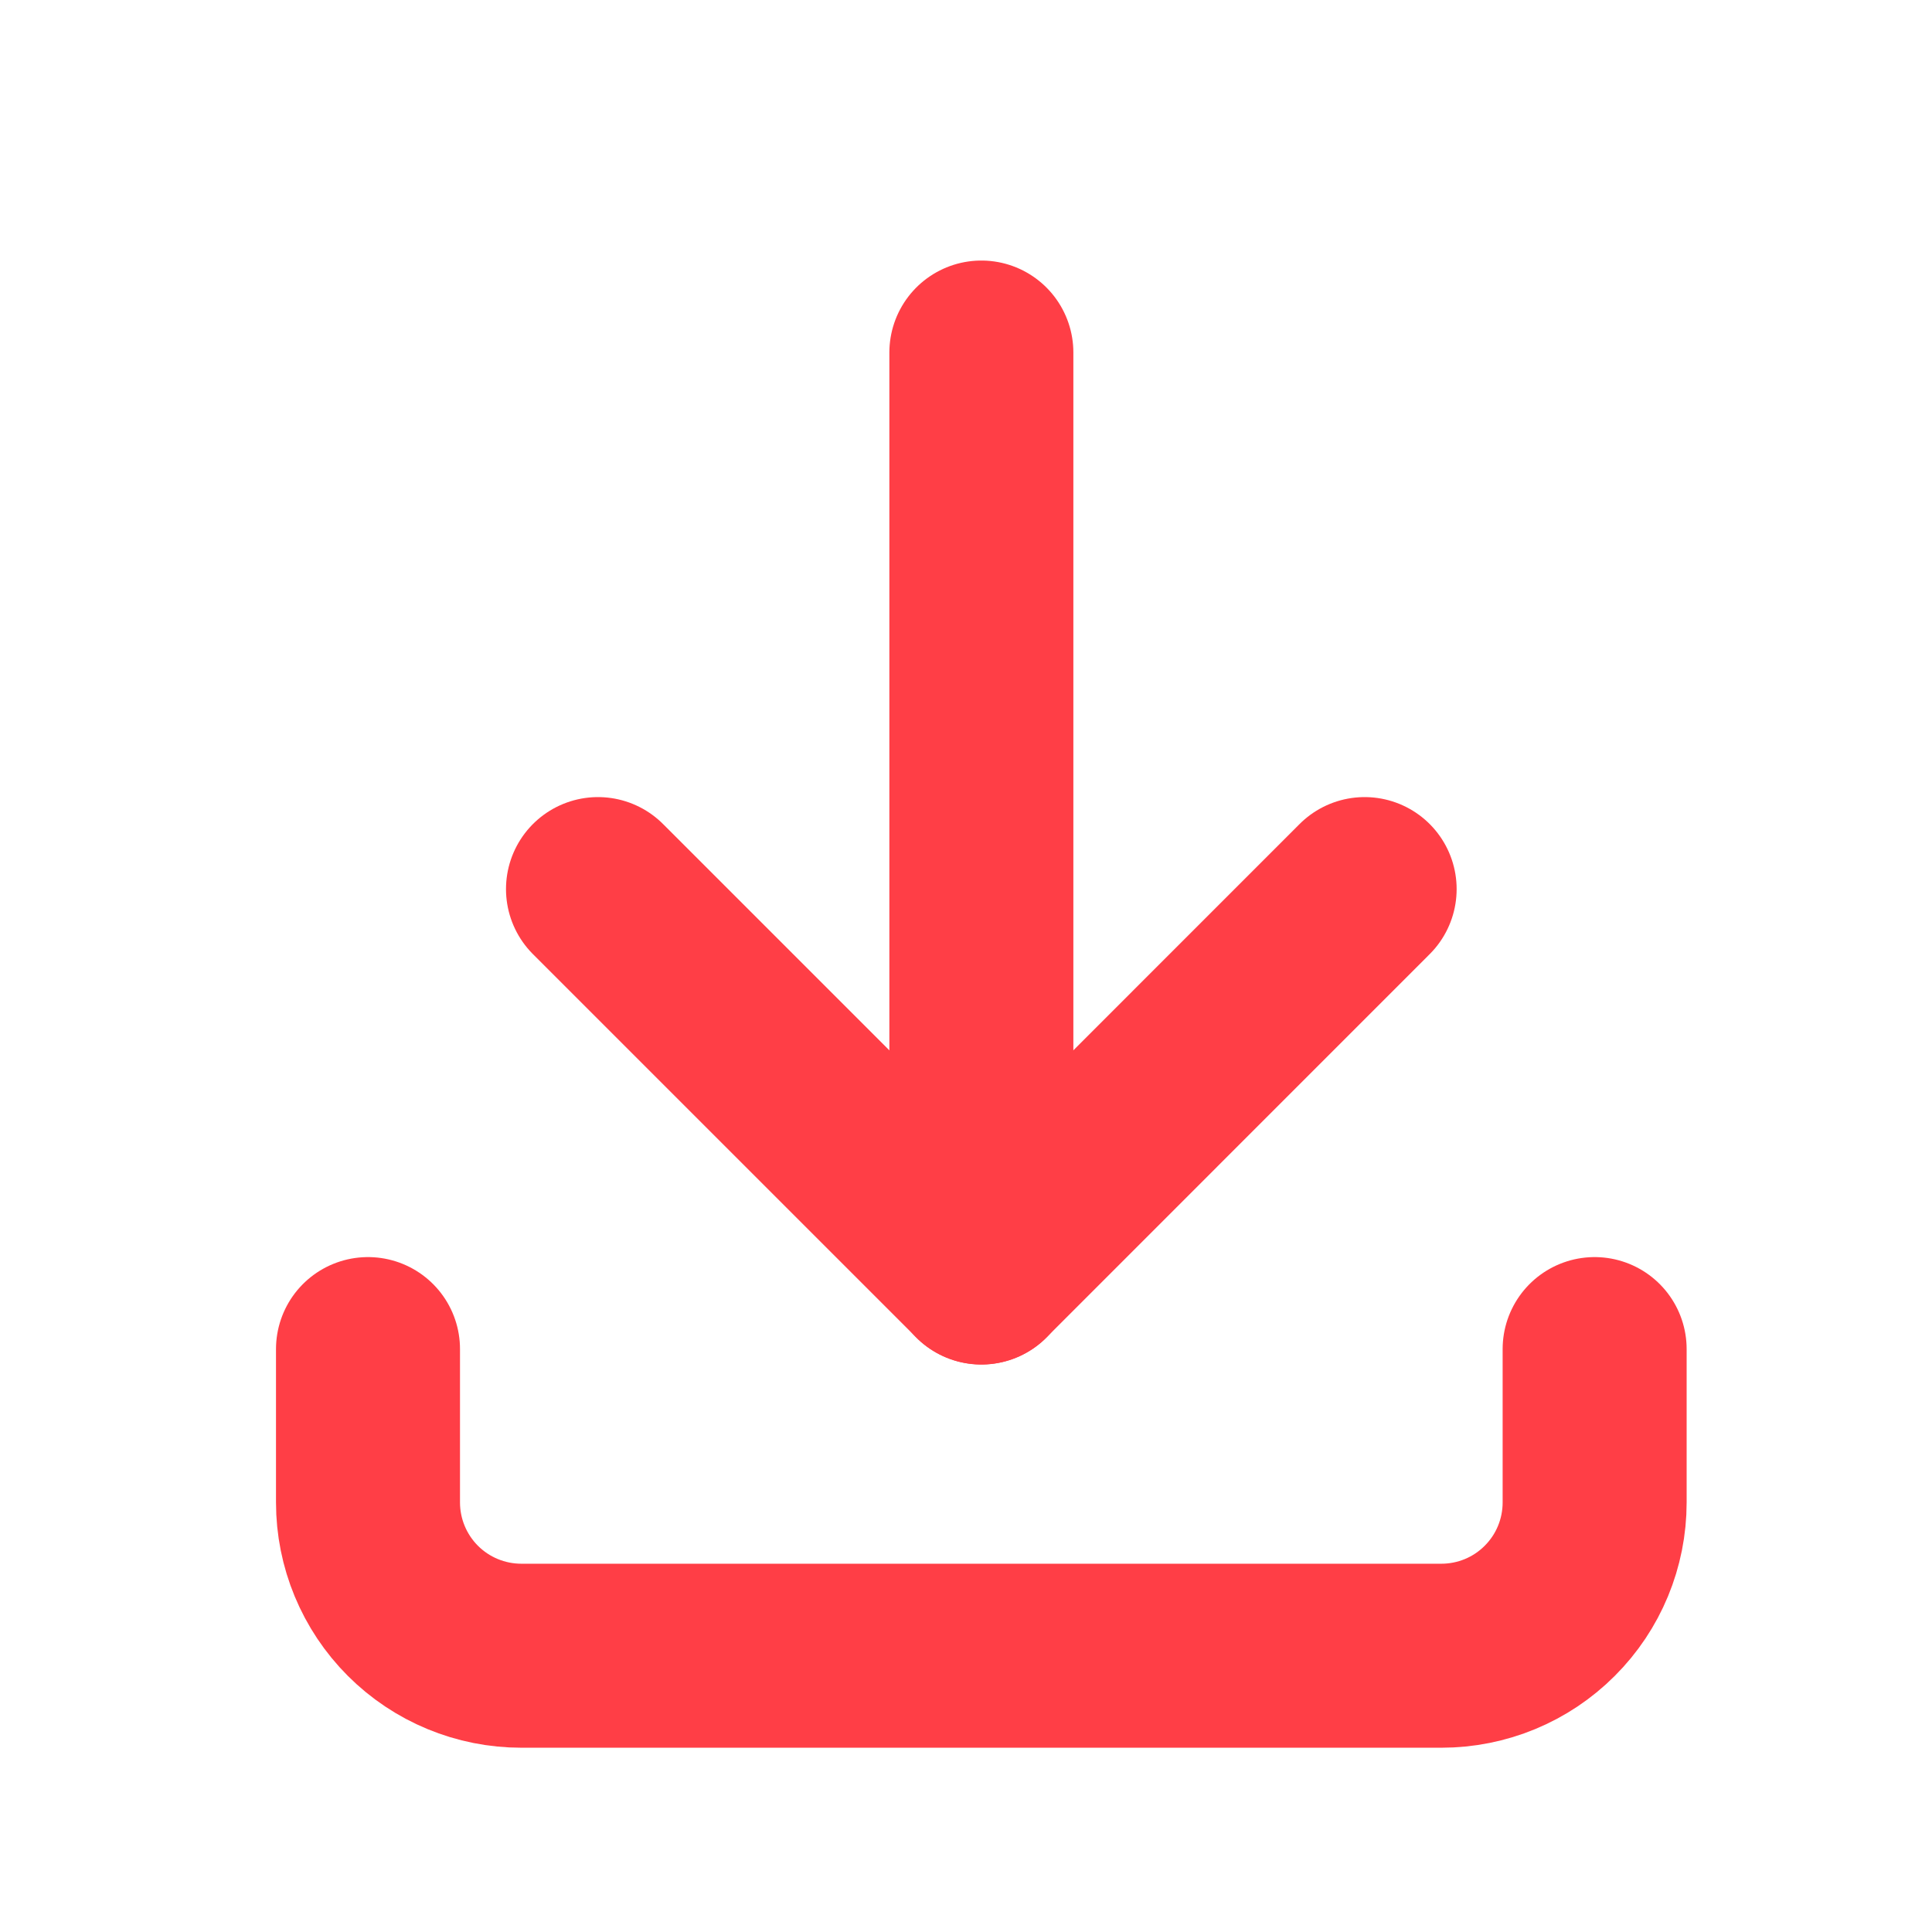
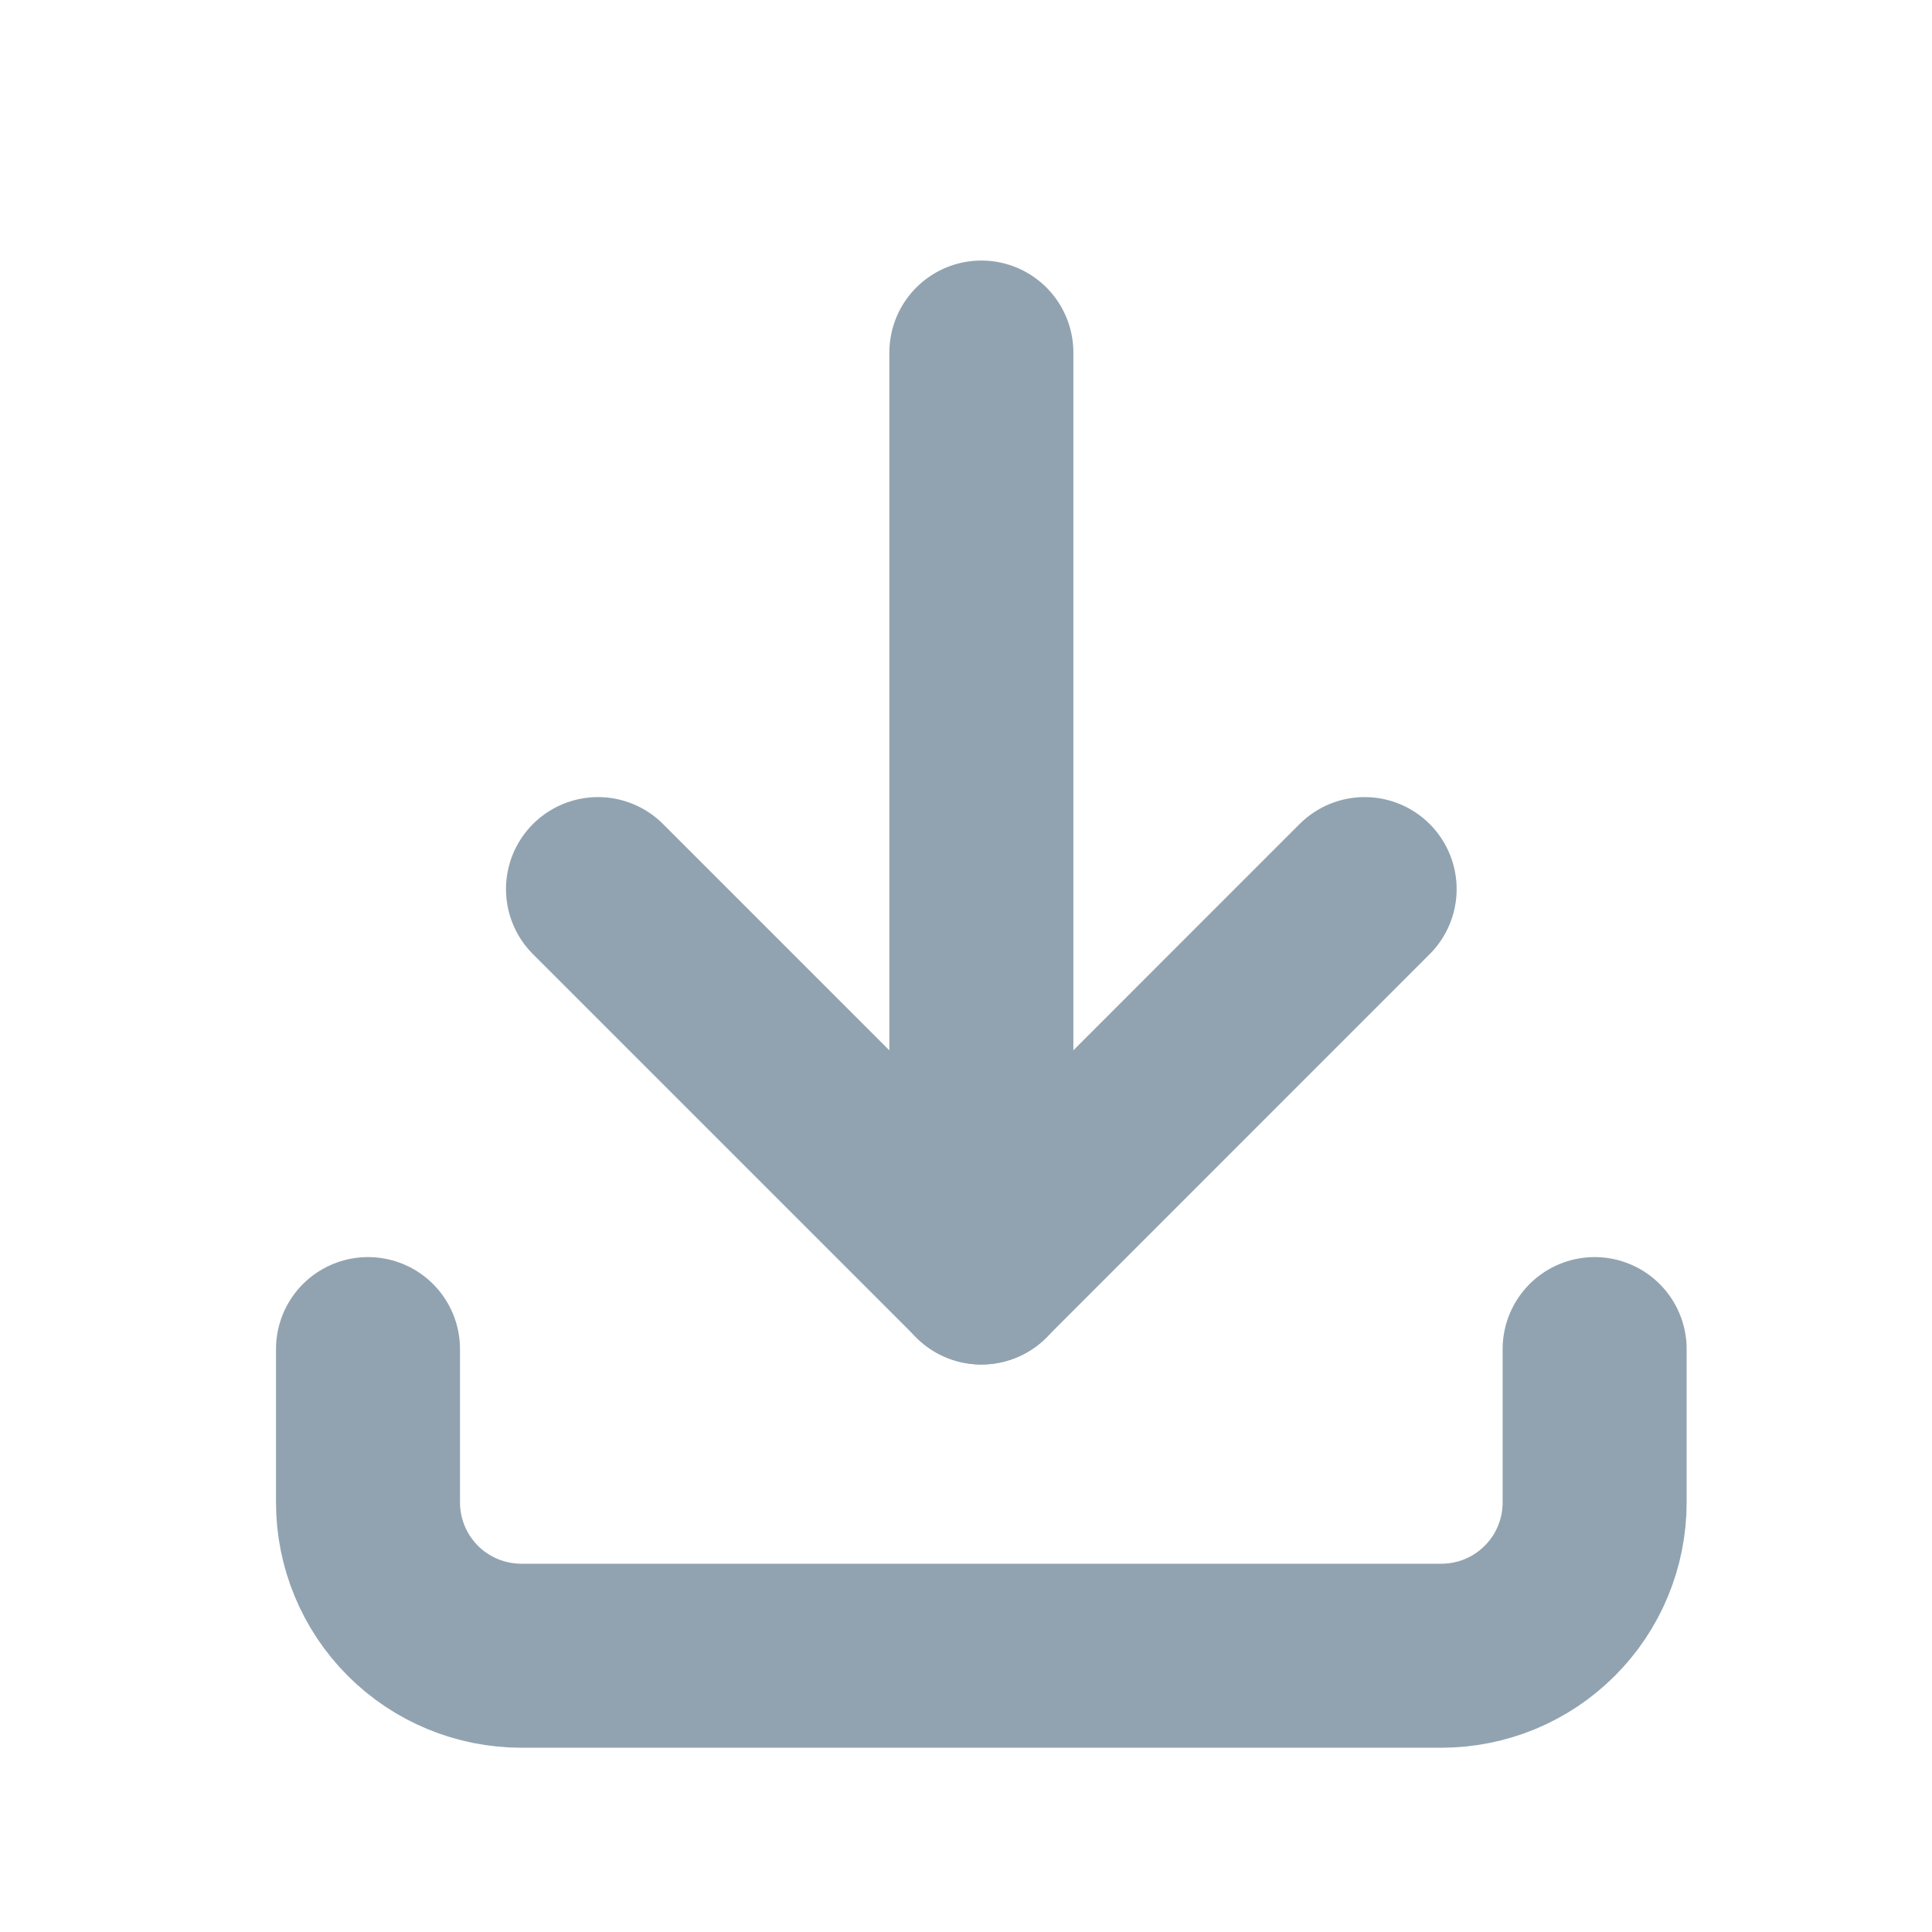
<svg xmlns="http://www.w3.org/2000/svg" width="25" height="25" viewBox="0 0 21 20" fill="none">
-   <path d="M4 14.164V15.831C4 16.273 4.176 16.697 4.488 17.009C4.801 17.322 5.225 17.497 5.667 17.497H15.667C16.109 17.497 16.533 17.322 16.845 17.009C17.158 16.697 17.333 16.273 17.333 15.831V14.164" stroke="#ff3e46" stroke-width="2" stroke-linecap="round" stroke-linejoin="round" />
-   <path d="M6.5 9.164L10.667 13.331L14.833 9.164" stroke="#ff3e46" stroke-width="2" stroke-linecap="round" stroke-linejoin="round" />
-   <path d="M10.667 3.332V13.332" stroke="#ff3e46" stroke-width="2" stroke-linecap="round" stroke-linejoin="round" />
+   <path d="M4 14.164V15.831C4 16.273 4.176 16.697 4.488 17.009C4.801 17.322 5.225 17.497 5.667 17.497H15.667C16.109 17.497 16.533 17.322 16.845 17.009C17.158 16.697 17.333 16.273 17.333 15.831V14.164" stroke="#91A3B0" stroke-width="2" stroke-linecap="round" stroke-linejoin="round" />
+   <path d="M6.5 9.164L10.667 13.331L14.833 9.164" stroke="#91A3B0" stroke-width="2" stroke-linecap="round" stroke-linejoin="round" />
+   <path d="M10.667 3.332V13.332" stroke="#91A3B0" stroke-width="2" stroke-linecap="round" stroke-linejoin="round" />
</svg>
